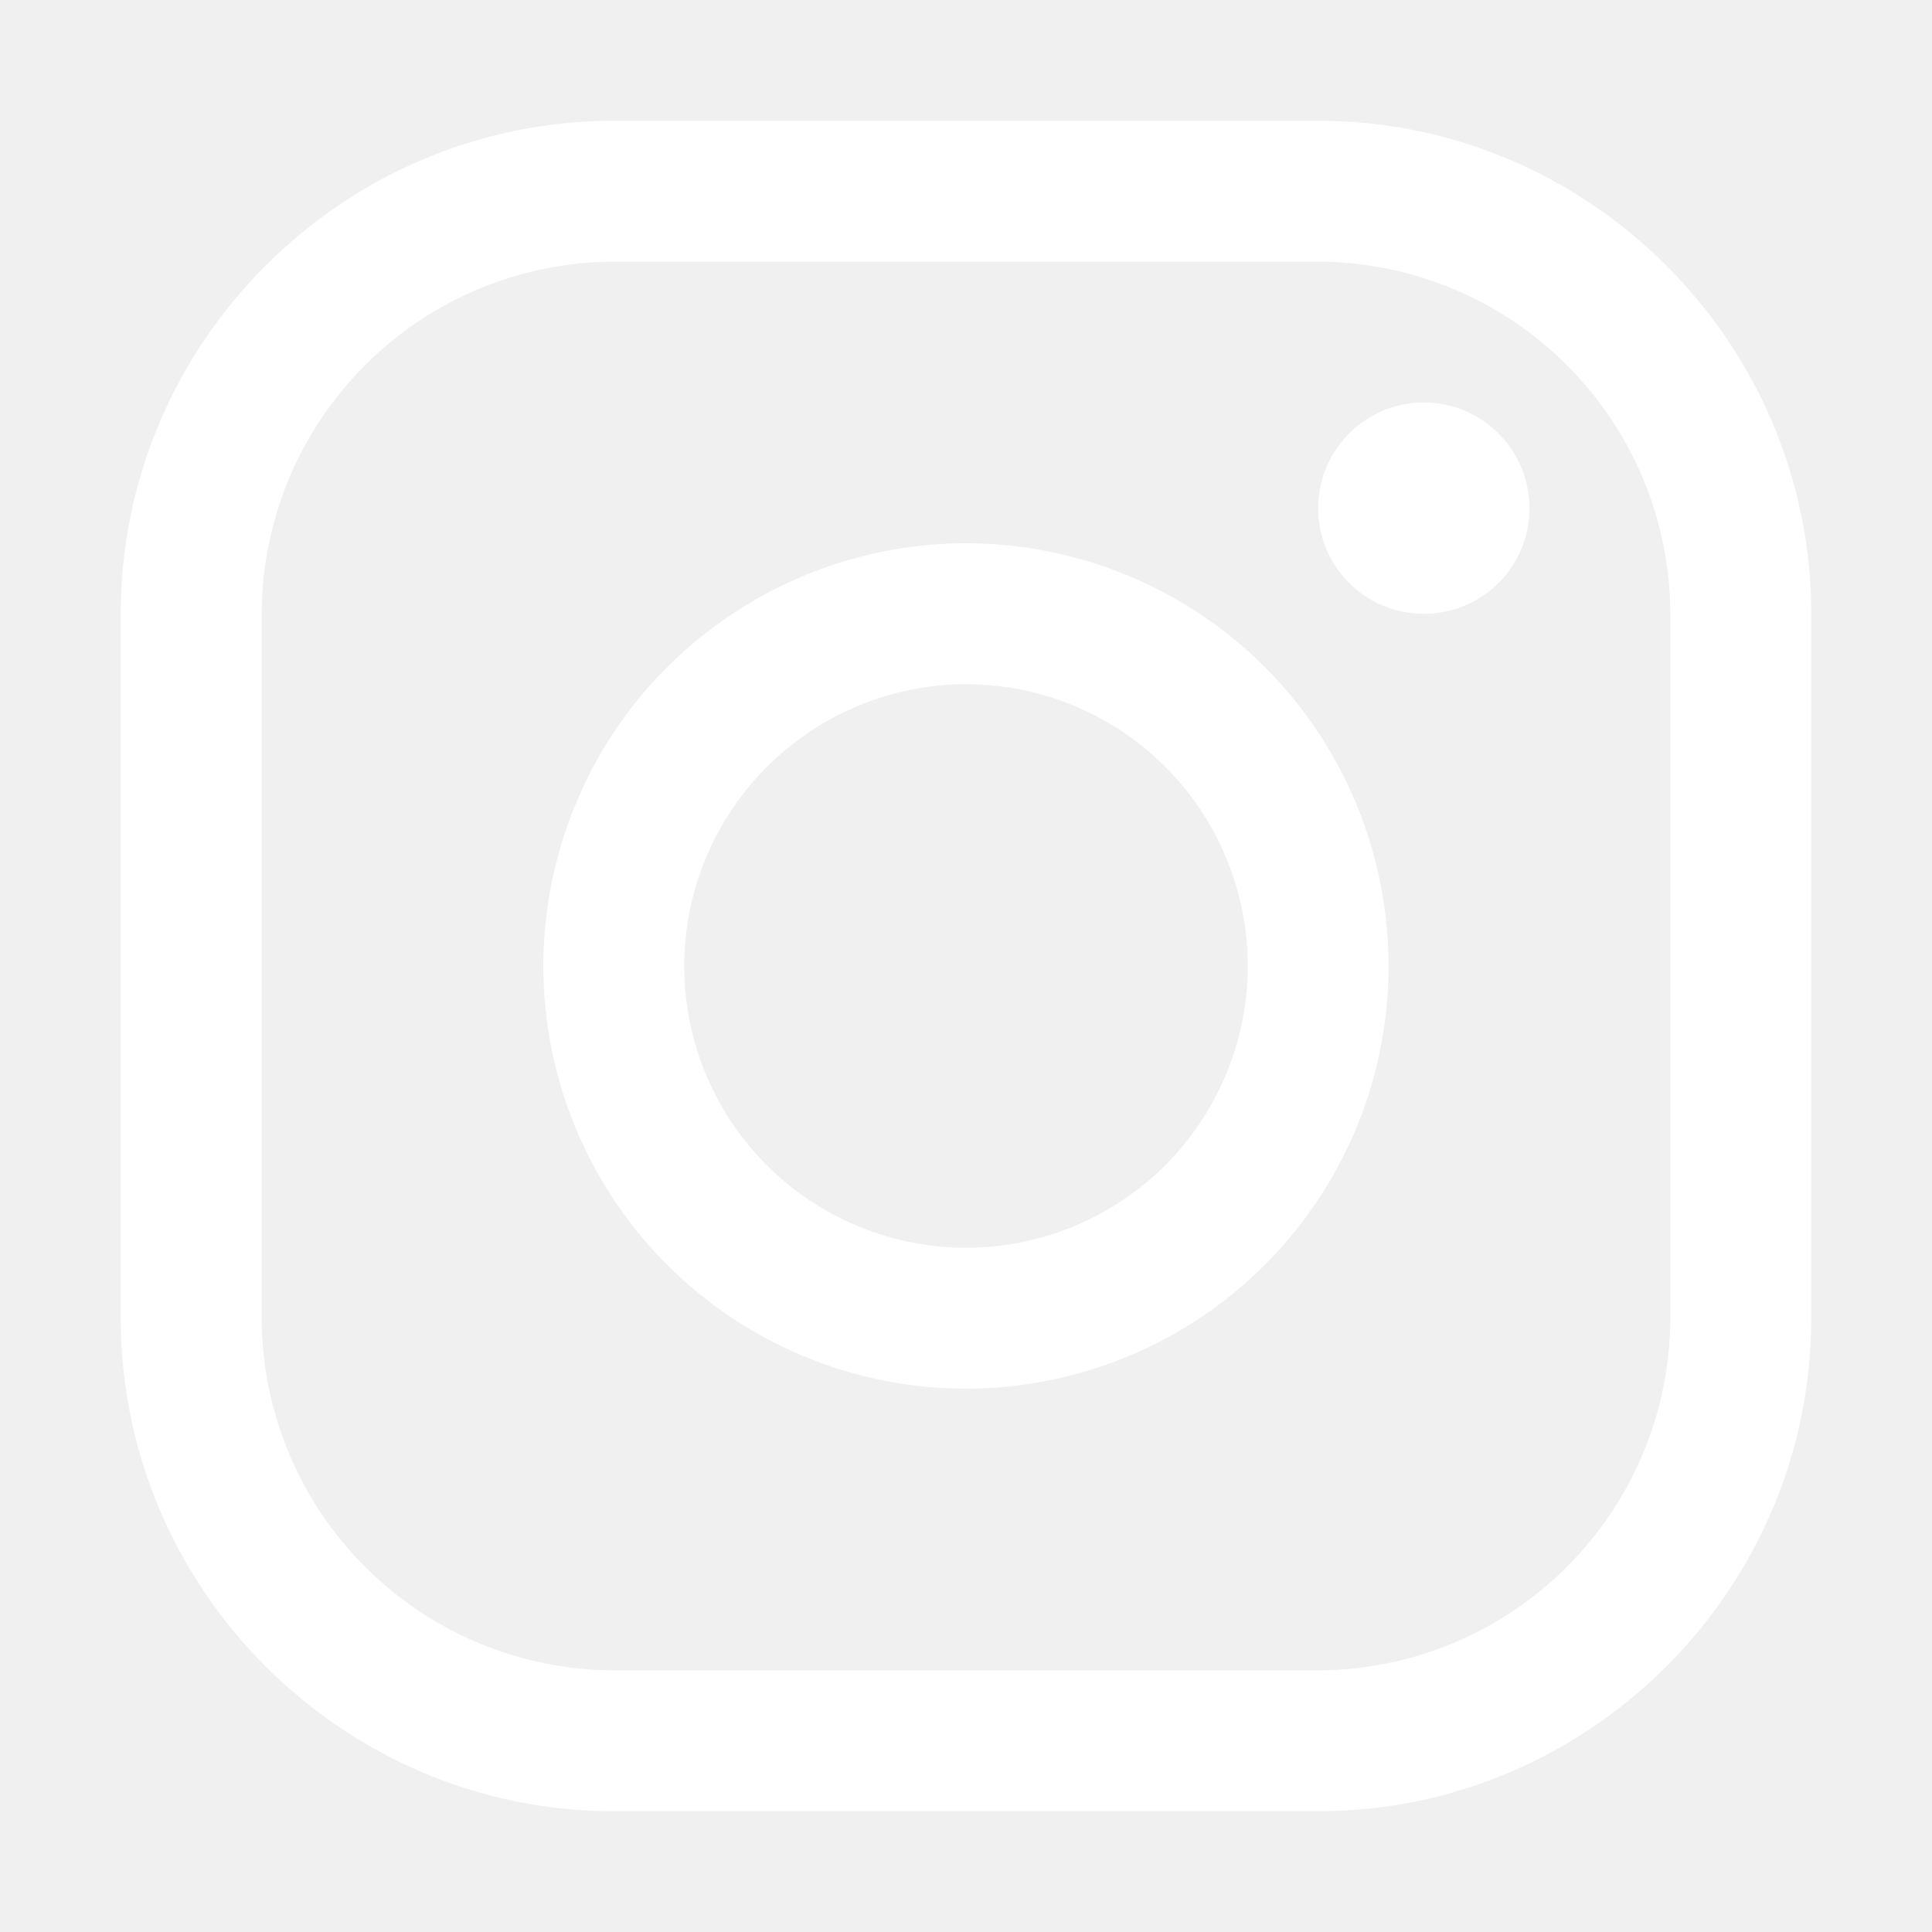
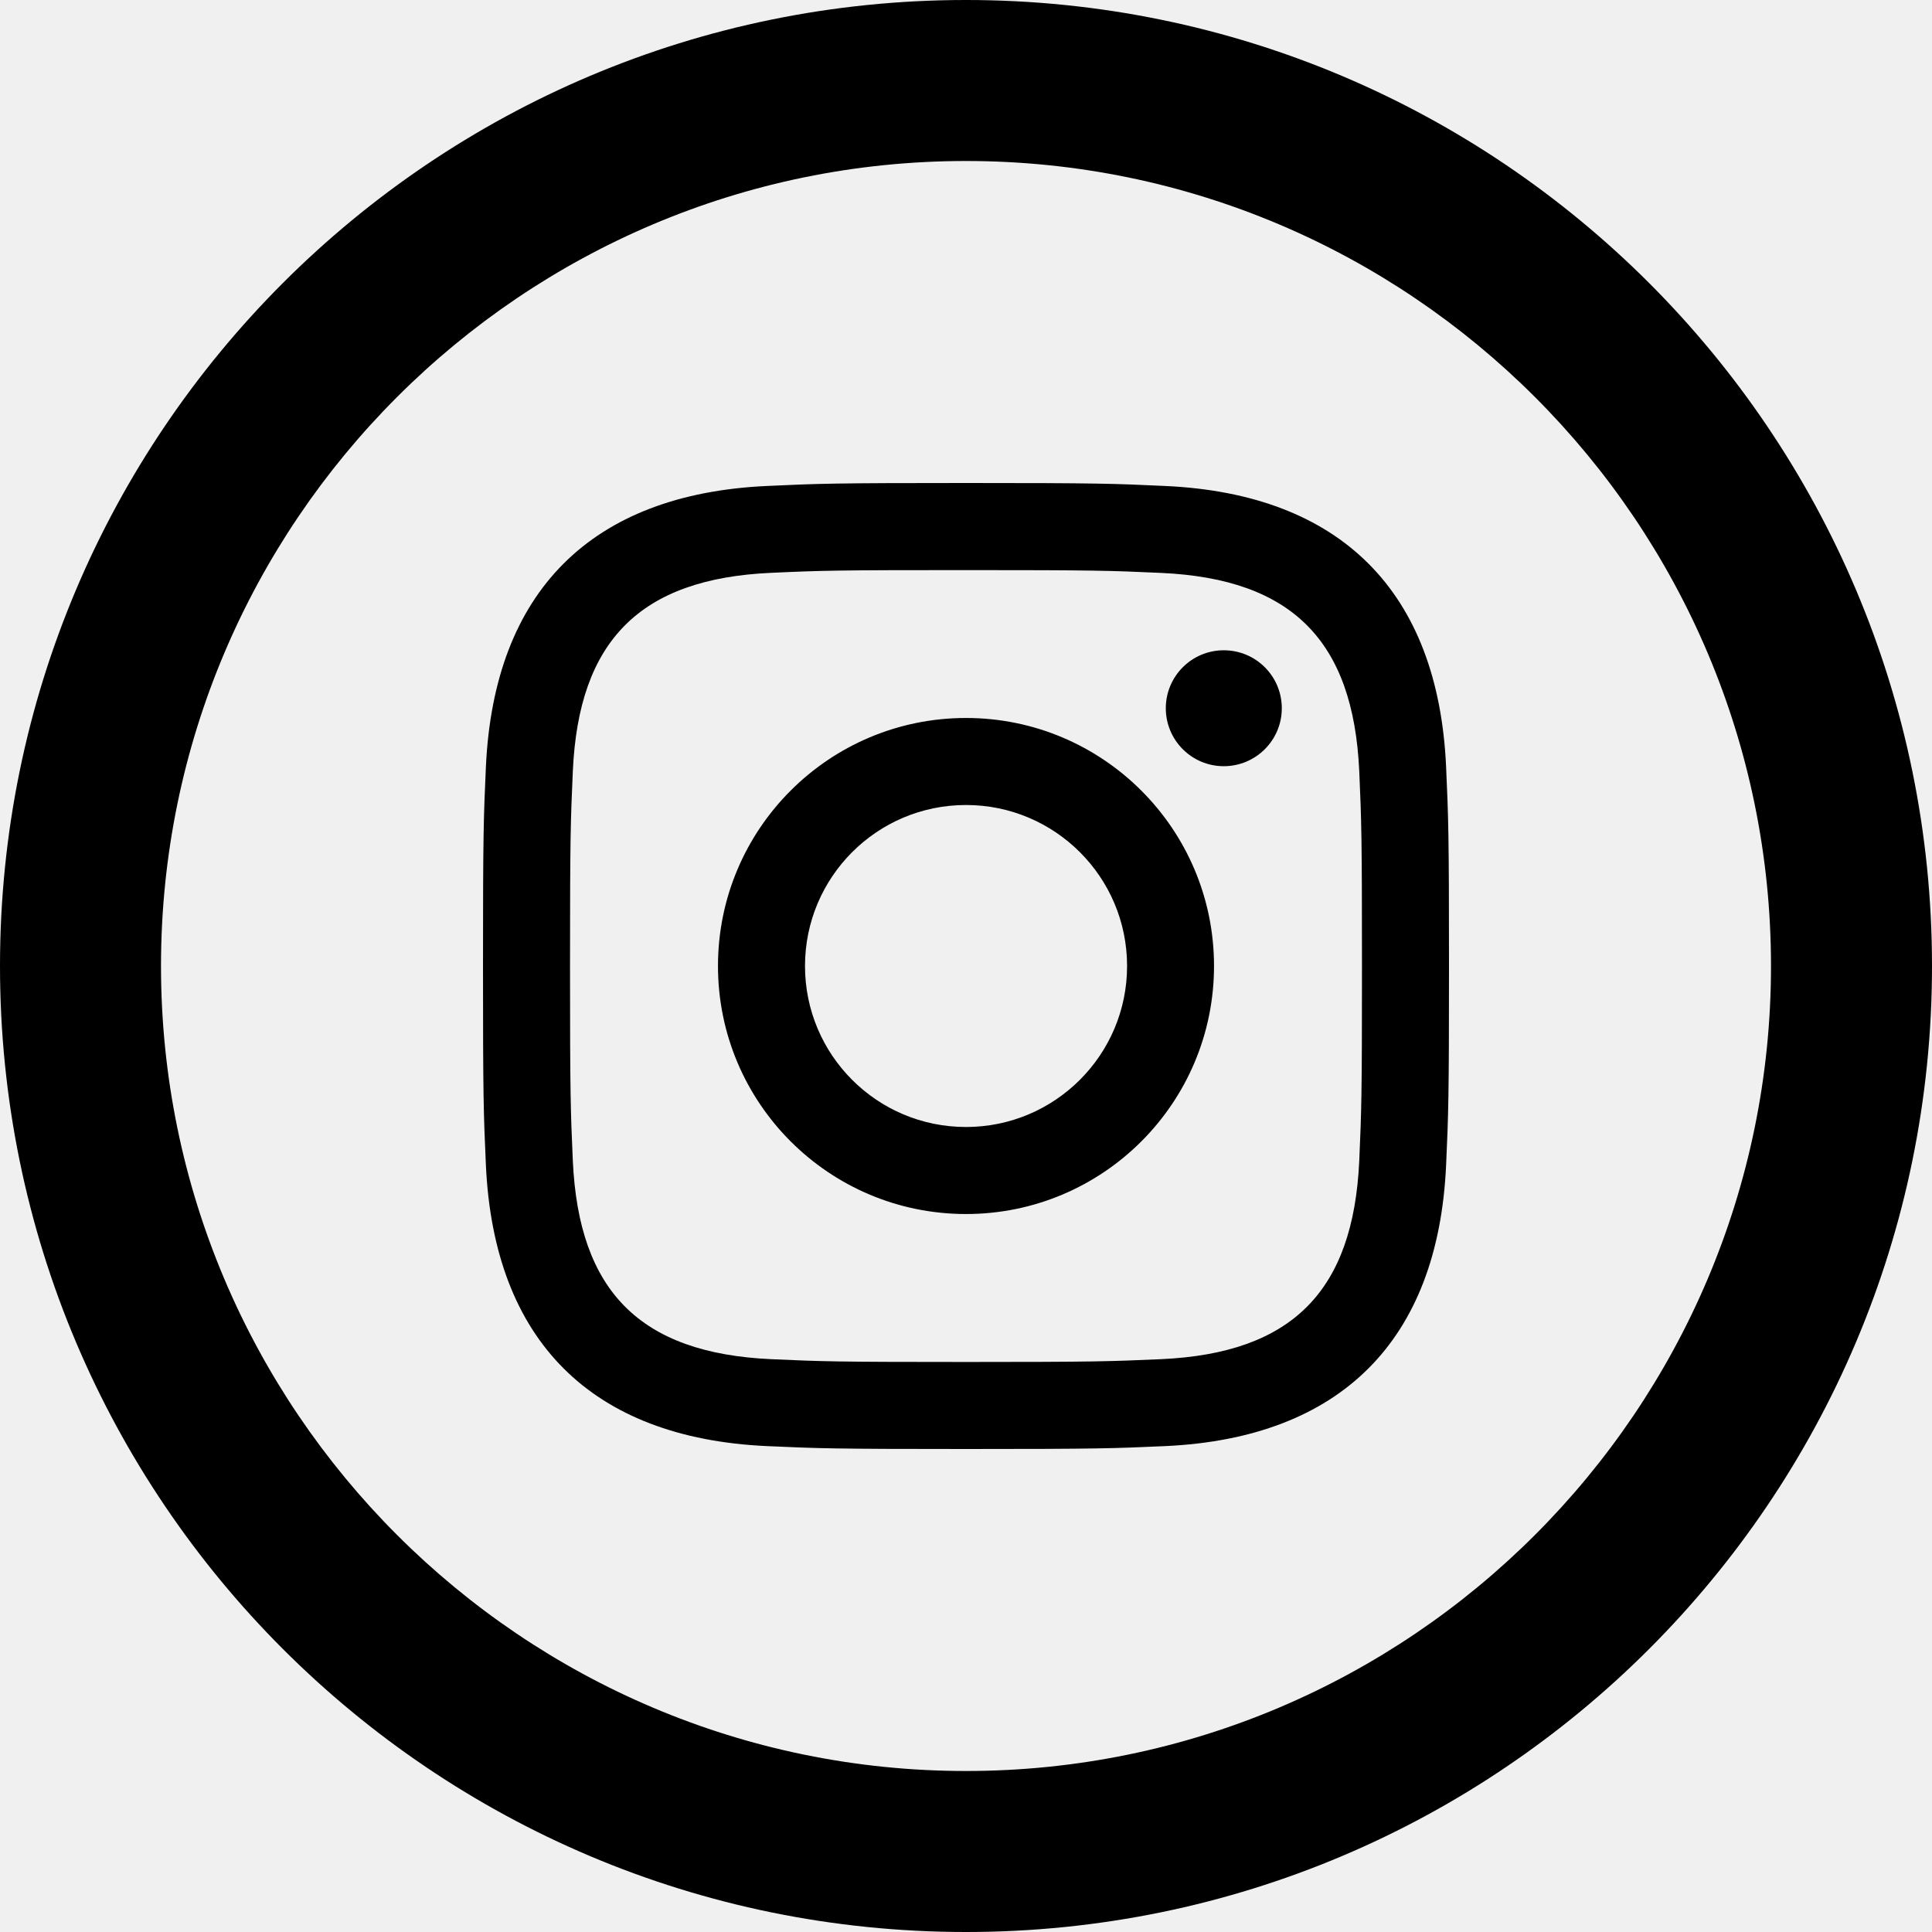
- <svg xmlns="http://www.w3.org/2000/svg" width="14" height="14" viewBox="0 0 14 14" fill="none">
-   <g clip-path="url(#clip0_4_13)">
-     <path d="M9.552 1.896C10.228 1.898 10.876 2.167 11.354 2.646C11.833 3.124 12.102 3.772 12.104 4.448V9.552C12.102 10.228 11.833 10.876 11.354 11.354C10.876 11.833 10.228 12.102 9.552 12.104H4.448C3.772 12.102 3.124 11.833 2.646 11.354C2.167 10.876 1.898 10.228 1.896 9.552V4.448C1.898 3.772 2.167 3.124 2.646 2.646C3.124 2.167 3.772 1.898 4.448 1.896H9.552M9.552 0.875H4.448C2.483 0.875 0.875 2.483 0.875 4.448V9.552C0.875 11.517 2.483 13.125 4.448 13.125H9.552C11.517 13.125 13.125 11.517 13.125 9.552V4.448C13.125 2.483 11.517 0.875 9.552 0.875V0.875Z" fill="white" />
-     <path d="M10.318 4.448C10.166 4.448 10.018 4.403 9.892 4.319C9.766 4.235 9.668 4.115 9.61 3.975C9.552 3.835 9.537 3.682 9.567 3.533C9.596 3.384 9.669 3.248 9.776 3.141C9.883 3.034 10.02 2.961 10.168 2.931C10.317 2.902 10.471 2.917 10.611 2.975C10.751 3.033 10.87 3.131 10.954 3.257C11.038 3.383 11.083 3.531 11.083 3.682C11.084 3.783 11.064 3.883 11.025 3.976C10.987 4.069 10.931 4.153 10.86 4.224C10.788 4.295 10.704 4.352 10.611 4.39C10.518 4.429 10.418 4.448 10.318 4.448V4.448ZM7 4.958C7.404 4.958 7.799 5.078 8.134 5.302C8.47 5.527 8.732 5.846 8.886 6.219C9.041 6.592 9.081 7.002 9.003 7.398C8.924 7.794 8.729 8.158 8.444 8.444C8.158 8.729 7.794 8.924 7.398 9.003C7.002 9.081 6.592 9.041 6.219 8.886C5.846 8.732 5.527 8.47 5.302 8.134C5.078 7.799 4.958 7.404 4.958 7C4.959 6.459 5.174 5.94 5.557 5.557C5.94 5.174 6.459 4.959 7 4.958M7 3.937C6.394 3.937 5.802 4.117 5.299 4.454C4.795 4.79 4.402 5.268 4.171 5.828C3.939 6.388 3.878 7.003 3.996 7.597C4.115 8.192 4.406 8.737 4.834 9.165C5.263 9.594 5.808 9.885 6.403 10.004C6.997 10.122 7.612 10.061 8.172 9.829C8.732 9.598 9.21 9.205 9.546 8.701C9.883 8.198 10.062 7.606 10.062 7C10.062 6.188 9.74 5.409 9.166 4.834C8.591 4.26 7.812 3.937 7 3.937V3.937Z" fill="white" />
-   </g>
-   <defs>
-     <clipPath id="clip0_4_13">
-       <rect width="14" height="14" fill="white" />
-     </clipPath>
-   </defs>
+ <svg xmlns="http://www.w3.org/2000/svg" width="24" height="24" viewBox="0 0 24 24">
+   <path d="M12 2c5.514 0 10 4.486 10 10s-4.486 10-10 10-10-4.486-10-10 4.486-10 10-10zm0-2c-6.627 0-12 5.373-12 12s5.373 12 12 12 12-5.373 12-12-5.373-12-12-12zm0 7.082c1.602 0 1.792.006 2.425.035 1.627.074 2.385.845 2.46 2.459.028.633.034.822.034 2.424s-.006 1.792-.034 2.424c-.075 1.613-.832 2.386-2.46 2.46-.633.028-.822.035-2.425.035-1.602 0-1.792-.006-2.424-.035-1.63-.075-2.385-.849-2.46-2.46-.028-.632-.035-.822-.035-2.424s.007-1.792.035-2.424c.074-1.615.832-2.386 2.46-2.46.632-.029.822-.034 2.424-.034zm0-1.082c-1.63 0-1.833.007-2.474.037-2.18.1-3.39 1.309-3.49 3.489-.029.641-.036.845-.036 2.474 0 1.63.007 1.834.036 2.474.1 2.179 1.31 3.39 3.49 3.49.641.029.844.036 2.474.036 1.63 0 1.834-.007 2.475-.036 2.176-.1 3.391-1.309 3.489-3.49.029-.64.036-.844.036-2.474 0-1.629-.007-1.833-.036-2.474-.098-2.177-1.309-3.39-3.489-3.489-.641-.03-.845-.037-2.475-.037zm0 2.919c-1.701 0-3.081 1.379-3.081 3.081s1.38 3.081 3.081 3.081 3.081-1.379 3.081-3.081c0-1.701-1.38-3.081-3.081-3.081zm0 5.081c-1.105 0-2-.895-2-2 0-1.104.895-2 2-2 1.104 0 2.001.895 2.001 2s-.897 2-2.001 2zm3.202-5.922c-.397 0-.72.322-.72.72 0 .397.322.72.72.72.398 0 .721-.322.721-.72 0-.398-.322-.72-.721-.72z" />
</svg>
